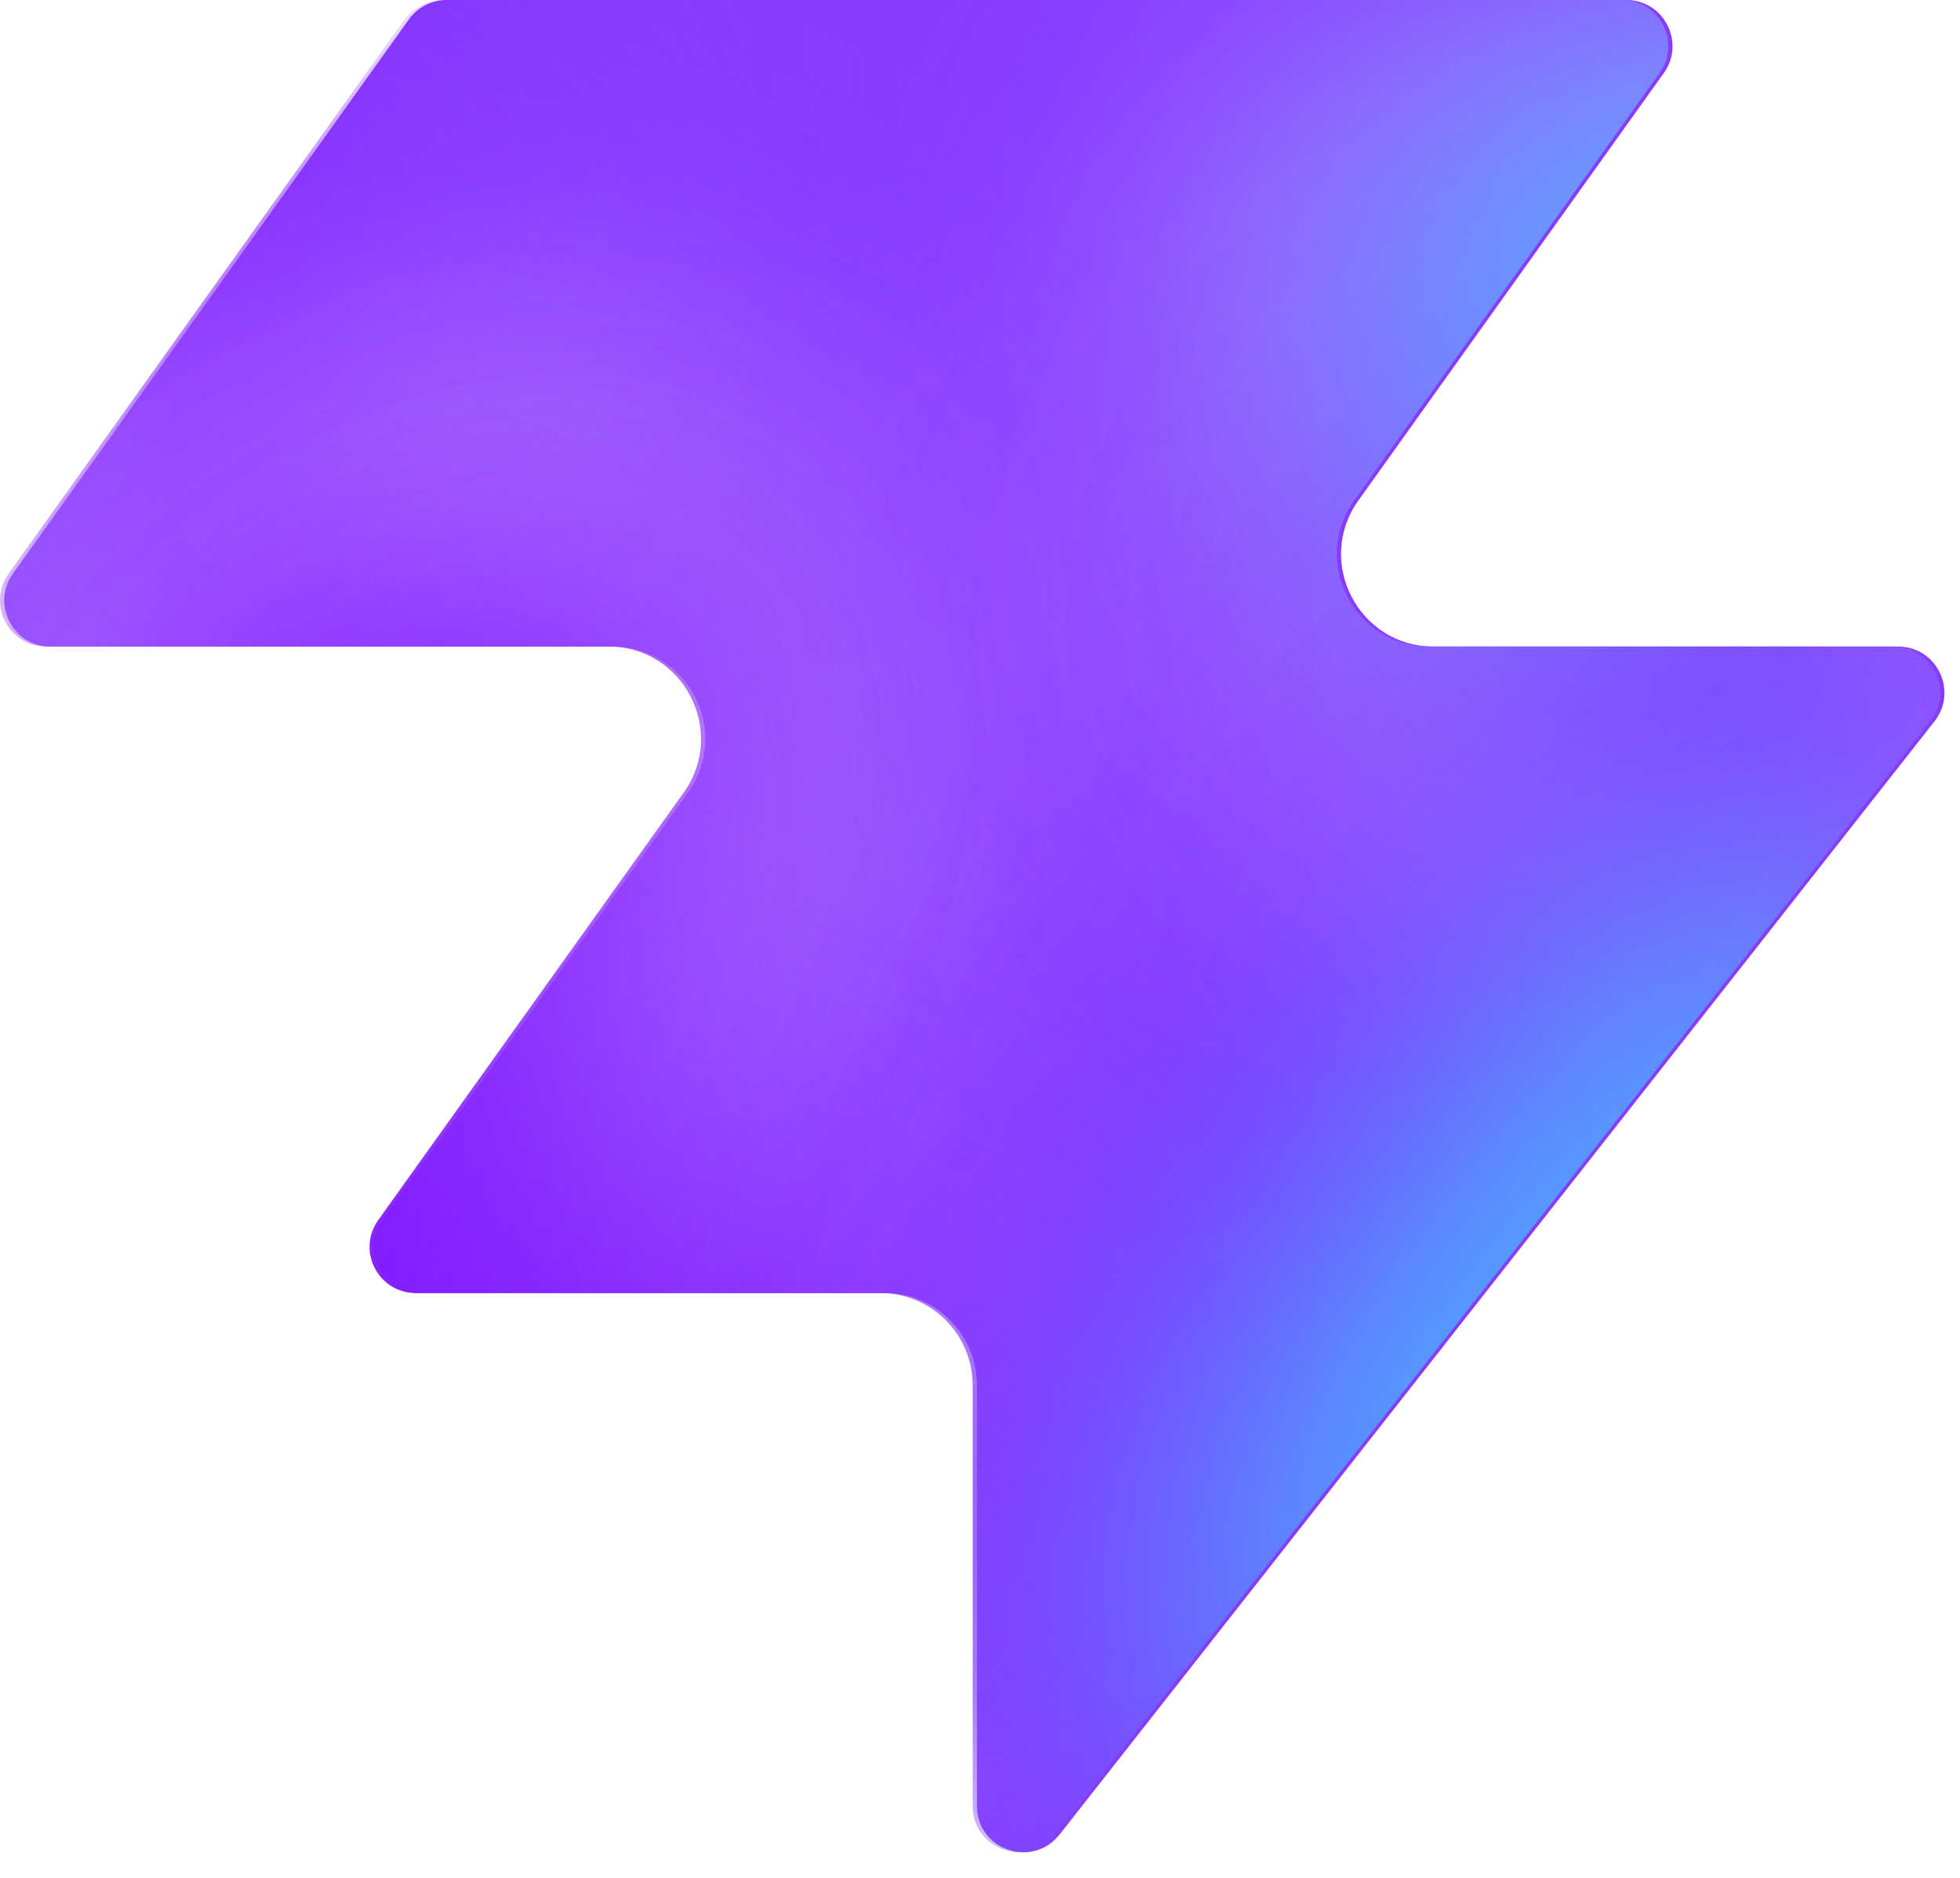
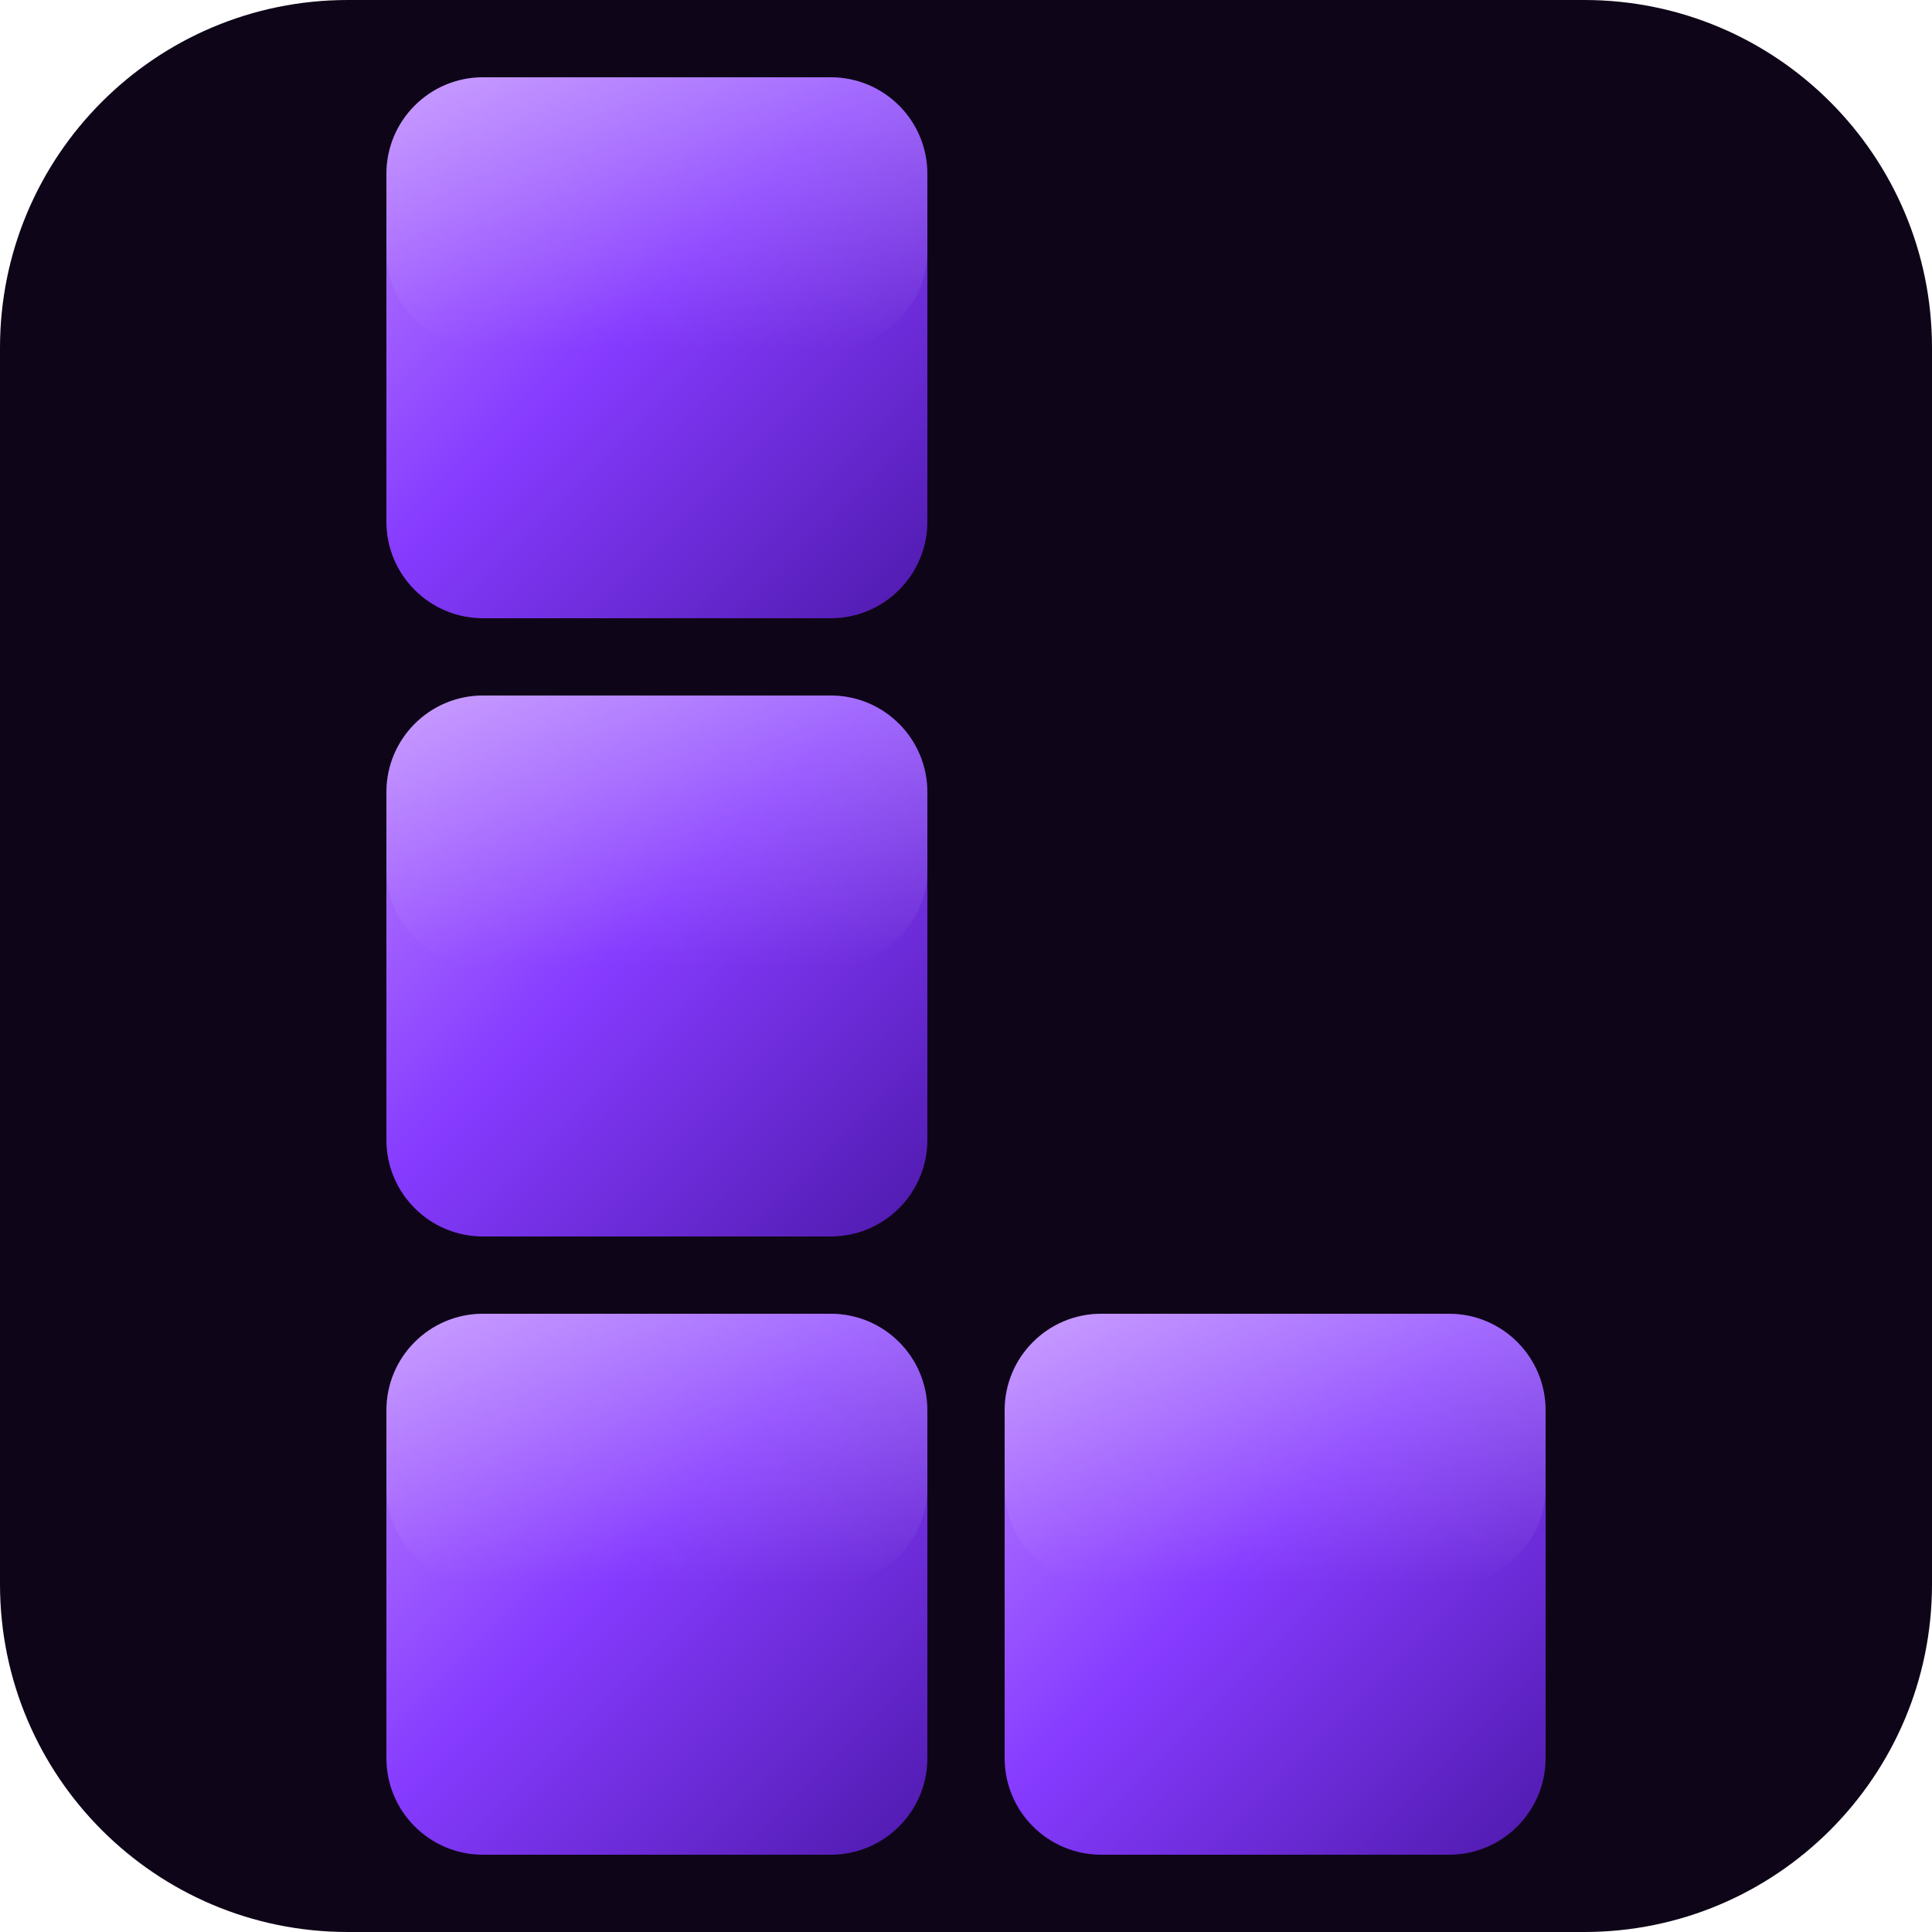
- <svg xmlns="http://www.w3.org/2000/svg" width="48" height="46" fill="none" viewBox="0 0 48 46">
-   <path fill="#863bff" d="M25.946 44.938c-.664.845-2.021.375-2.021-.698V33.937a2.26 2.26 0 0 0-2.262-2.262H10.287c-.92 0-1.456-1.04-.92-1.788l7.48-10.471c1.07-1.497 0-3.578-1.842-3.578H1.237c-.92 0-1.456-1.04-.92-1.788L10.013.474c.214-.297.556-.474.92-.474h28.894c.92 0 1.456 1.04.92 1.788l-7.48 10.471c-1.07 1.498 0 3.579 1.842 3.579h11.377c.943 0 1.473 1.088.89 1.83L25.947 44.94z" style="fill:#863bff;fill:color(display-p3 .525 .23 1);fill-opacity:1" />
-   <mask id="a" width="48" height="46" x="0" y="0" maskUnits="userSpaceOnUse" style="mask-type:alpha">
-     <path fill="#000" d="M25.842 44.938c-.664.844-2.021.375-2.021-.698V33.937a2.26 2.26 0 0 0-2.262-2.262H10.183c-.92 0-1.456-1.04-.92-1.788l7.48-10.471c1.07-1.498 0-3.579-1.842-3.579H1.133c-.92 0-1.456-1.04-.92-1.787L9.91.473c.214-.297.556-.474.92-.474h28.894c.92 0 1.456 1.04.92 1.788l-7.48 10.471c-1.07 1.498 0 3.578 1.842 3.578h11.377c.943 0 1.473 1.088.89 1.832L25.843 44.94z" style="fill:#000;fill-opacity:1" />
-   </mask>
-   <g mask="url(#a)">
-     <g filter="url(#b)">
-       <ellipse cx="5.508" cy="14.704" fill="#ede6ff" rx="5.508" ry="14.704" style="fill:#ede6ff;fill:color(display-p3 .927 .903 1);fill-opacity:1" transform="matrix(.00324 1 1 -.00324 -4.47 31.516)" />
-     </g>
-     <g filter="url(#c)">
-       <ellipse cx="10.399" cy="29.851" fill="#ede6ff" rx="10.399" ry="29.851" style="fill:#ede6ff;fill:color(display-p3 .927 .903 1);fill-opacity:1" transform="matrix(.00324 1 1 -.00324 -39.328 7.883)" />
-     </g>
-     <g filter="url(#d)">
-       <ellipse cx="5.508" cy="30.487" fill="#7e14ff" rx="5.508" ry="30.487" style="fill:#7e14ff;fill:color(display-p3 .492 .077 1);fill-opacity:1" transform="rotate(89.814 -25.913 -14.639)scale(1 -1)" />
-     </g>
-     <g filter="url(#e)">
-       <ellipse cx="5.508" cy="30.599" fill="#7e14ff" rx="5.508" ry="30.599" style="fill:#7e14ff;fill:color(display-p3 .492 .077 1);fill-opacity:1" transform="rotate(89.814 -32.644 -3.334)scale(1 -1)" />
-     </g>
-     <g filter="url(#f)">
-       <ellipse cx="5.508" cy="30.599" fill="#7e14ff" rx="5.508" ry="30.599" style="fill:#7e14ff;fill:color(display-p3 .492 .077 1);fill-opacity:1" transform="matrix(.00324 1 1 -.00324 -34.34 30.47)" />
-     </g>
-     <g filter="url(#g)">
-       <ellipse cx="14.072" cy="22.078" fill="#ede6ff" rx="14.072" ry="22.078" style="fill:#ede6ff;fill:color(display-p3 .927 .903 1);fill-opacity:1" transform="rotate(93.35 24.506 48.493)scale(-1 1)" />
-     </g>
-     <g filter="url(#h)">
-       <ellipse cx="3.47" cy="21.501" fill="#7e14ff" rx="3.47" ry="21.501" style="fill:#7e14ff;fill:color(display-p3 .492 .077 1);fill-opacity:1" transform="rotate(89.009 28.708 47.59)scale(-1 1)" />
-     </g>
-     <g filter="url(#i)">
-       <ellipse cx="3.47" cy="21.501" fill="#7e14ff" rx="3.47" ry="21.501" style="fill:#7e14ff;fill:color(display-p3 .492 .077 1);fill-opacity:1" transform="rotate(89.009 28.708 47.59)scale(-1 1)" />
-     </g>
-     <g filter="url(#j)">
-       <ellipse cx=".387" cy="8.972" fill="#7e14ff" rx="4.407" ry="29.108" style="fill:#7e14ff;fill:color(display-p3 .492 .077 1);fill-opacity:1" transform="rotate(39.51 .387 8.972)" />
-     </g>
-     <g filter="url(#k)">
-       <ellipse cx="47.523" cy="-6.092" fill="#7e14ff" rx="4.407" ry="29.108" style="fill:#7e14ff;fill:color(display-p3 .492 .077 1);fill-opacity:1" transform="rotate(37.892 47.523 -6.092)" />
-     </g>
-     <g filter="url(#l)">
-       <ellipse cx="41.412" cy="6.333" fill="#47bfff" rx="5.971" ry="9.665" style="fill:#47bfff;fill:color(display-p3 .28 .748 1);fill-opacity:1" transform="rotate(37.892 41.412 6.333)" />
-     </g>
-     <g filter="url(#m)">
-       <ellipse cx="-1.879" cy="38.332" fill="#7e14ff" rx="4.407" ry="29.108" style="fill:#7e14ff;fill:color(display-p3 .492 .077 1);fill-opacity:1" transform="rotate(37.892 -1.88 38.332)" />
-     </g>
-     <g filter="url(#n)">
-       <ellipse cx="-1.879" cy="38.332" fill="#7e14ff" rx="4.407" ry="29.108" style="fill:#7e14ff;fill:color(display-p3 .492 .077 1);fill-opacity:1" transform="rotate(37.892 -1.88 38.332)" />
-     </g>
-     <g filter="url(#o)">
-       <ellipse cx="35.651" cy="29.907" fill="#7e14ff" rx="4.407" ry="29.108" style="fill:#7e14ff;fill:color(display-p3 .492 .077 1);fill-opacity:1" transform="rotate(37.892 35.651 29.907)" />
-     </g>
-     <g filter="url(#p)">
-       <ellipse cx="38.418" cy="32.4" fill="#47bfff" rx="5.971" ry="15.297" style="fill:#47bfff;fill:color(display-p3 .28 .748 1);fill-opacity:1" transform="rotate(37.892 38.418 32.4)" />
-     </g>
-   </g>
+ <svg xmlns="http://www.w3.org/2000/svg" viewBox="0 0 100 100">
  <defs>
-     <filter id="b" width="60.045" height="41.654" x="-19.77" y="16.149" color-interpolation-filters="sRGB" filterUnits="userSpaceOnUse">
-       <feFlood flood-opacity="0" result="BackgroundImageFix" />
-       <feBlend in="SourceGraphic" in2="BackgroundImageFix" result="shape" />
-       <feGaussianBlur result="effect1_foregroundBlur_2002_17158" stdDeviation="7.659" />
-     </filter>
-     <filter id="c" width="90.34" height="51.437" x="-54.613" y="-7.533" color-interpolation-filters="sRGB" filterUnits="userSpaceOnUse">
-       <feFlood flood-opacity="0" result="BackgroundImageFix" />
-       <feBlend in="SourceGraphic" in2="BackgroundImageFix" result="shape" />
-       <feGaussianBlur result="effect1_foregroundBlur_2002_17158" stdDeviation="7.659" />
-     </filter>
-     <filter id="d" width="79.355" height="29.4" x="-49.64" y="2.03" color-interpolation-filters="sRGB" filterUnits="userSpaceOnUse">
-       <feFlood flood-opacity="0" result="BackgroundImageFix" />
-       <feBlend in="SourceGraphic" in2="BackgroundImageFix" result="shape" />
-       <feGaussianBlur result="effect1_foregroundBlur_2002_17158" stdDeviation="4.596" />
-     </filter>
-     <filter id="e" width="79.579" height="29.4" x="-45.045" y="20.029" color-interpolation-filters="sRGB" filterUnits="userSpaceOnUse">
-       <feFlood flood-opacity="0" result="BackgroundImageFix" />
-       <feBlend in="SourceGraphic" in2="BackgroundImageFix" result="shape" />
-       <feGaussianBlur result="effect1_foregroundBlur_2002_17158" stdDeviation="4.596" />
-     </filter>
-     <filter id="f" width="79.579" height="29.4" x="-43.513" y="21.178" color-interpolation-filters="sRGB" filterUnits="userSpaceOnUse">
-       <feFlood flood-opacity="0" result="BackgroundImageFix" />
-       <feBlend in="SourceGraphic" in2="BackgroundImageFix" result="shape" />
-       <feGaussianBlur result="effect1_foregroundBlur_2002_17158" stdDeviation="4.596" />
-     </filter>
-     <filter id="g" width="74.749" height="58.852" x="15.756" y="-17.901" color-interpolation-filters="sRGB" filterUnits="userSpaceOnUse">
-       <feFlood flood-opacity="0" result="BackgroundImageFix" />
-       <feBlend in="SourceGraphic" in2="BackgroundImageFix" result="shape" />
-       <feGaussianBlur result="effect1_foregroundBlur_2002_17158" stdDeviation="7.659" />
-     </filter>
-     <filter id="h" width="61.377" height="25.362" x="23.548" y="2.284" color-interpolation-filters="sRGB" filterUnits="userSpaceOnUse">
-       <feFlood flood-opacity="0" result="BackgroundImageFix" />
-       <feBlend in="SourceGraphic" in2="BackgroundImageFix" result="shape" />
-       <feGaussianBlur result="effect1_foregroundBlur_2002_17158" stdDeviation="4.596" />
-     </filter>
-     <filter id="i" width="61.377" height="25.362" x="23.548" y="2.284" color-interpolation-filters="sRGB" filterUnits="userSpaceOnUse">
-       <feFlood flood-opacity="0" result="BackgroundImageFix" />
-       <feBlend in="SourceGraphic" in2="BackgroundImageFix" result="shape" />
-       <feGaussianBlur result="effect1_foregroundBlur_2002_17158" stdDeviation="4.596" />
-     </filter>
-     <filter id="j" width="56.045" height="63.649" x="-27.636" y="-22.853" color-interpolation-filters="sRGB" filterUnits="userSpaceOnUse">
-       <feFlood flood-opacity="0" result="BackgroundImageFix" />
-       <feBlend in="SourceGraphic" in2="BackgroundImageFix" result="shape" />
-       <feGaussianBlur result="effect1_foregroundBlur_2002_17158" stdDeviation="4.596" />
-     </filter>
-     <filter id="k" width="54.814" height="64.646" x="20.116" y="-38.415" color-interpolation-filters="sRGB" filterUnits="userSpaceOnUse">
-       <feFlood flood-opacity="0" result="BackgroundImageFix" />
-       <feBlend in="SourceGraphic" in2="BackgroundImageFix" result="shape" />
-       <feGaussianBlur result="effect1_foregroundBlur_2002_17158" stdDeviation="4.596" />
-     </filter>
-     <filter id="l" width="33.541" height="35.313" x="24.641" y="-11.323" color-interpolation-filters="sRGB" filterUnits="userSpaceOnUse">
-       <feFlood flood-opacity="0" result="BackgroundImageFix" />
-       <feBlend in="SourceGraphic" in2="BackgroundImageFix" result="shape" />
-       <feGaussianBlur result="effect1_foregroundBlur_2002_17158" stdDeviation="4.596" />
-     </filter>
-     <filter id="m" width="54.814" height="64.646" x="-29.286" y="6.009" color-interpolation-filters="sRGB" filterUnits="userSpaceOnUse">
-       <feFlood flood-opacity="0" result="BackgroundImageFix" />
-       <feBlend in="SourceGraphic" in2="BackgroundImageFix" result="shape" />
-       <feGaussianBlur result="effect1_foregroundBlur_2002_17158" stdDeviation="4.596" />
-     </filter>
-     <filter id="n" width="54.814" height="64.646" x="-29.286" y="6.009" color-interpolation-filters="sRGB" filterUnits="userSpaceOnUse">
-       <feFlood flood-opacity="0" result="BackgroundImageFix" />
-       <feBlend in="SourceGraphic" in2="BackgroundImageFix" result="shape" />
-       <feGaussianBlur result="effect1_foregroundBlur_2002_17158" stdDeviation="4.596" />
-     </filter>
-     <filter id="o" width="54.814" height="64.646" x="8.244" y="-2.416" color-interpolation-filters="sRGB" filterUnits="userSpaceOnUse">
-       <feFlood flood-opacity="0" result="BackgroundImageFix" />
-       <feBlend in="SourceGraphic" in2="BackgroundImageFix" result="shape" />
-       <feGaussianBlur result="effect1_foregroundBlur_2002_17158" stdDeviation="4.596" />
-     </filter>
-     <filter id="p" width="39.409" height="43.623" x="18.713" y="10.588" color-interpolation-filters="sRGB" filterUnits="userSpaceOnUse">
-       <feFlood flood-opacity="0" result="BackgroundImageFix" />
-       <feBlend in="SourceGraphic" in2="BackgroundImageFix" result="shape" />
-       <feGaussianBlur result="effect1_foregroundBlur_2002_17158" stdDeviation="4.596" />
-     </filter>
+     <linearGradient id="block" x1="0" y1="0" x2="1" y2="1">
+       <stop offset="0%" stop-color="#b87fff" />
+       <stop offset="45%" stop-color="#863bff" />
+       <stop offset="100%" stop-color="#4f1aad" />
+     </linearGradient>
+     <linearGradient id="shine" x1="0" y1="0" x2="0" y2="1">
+       <stop offset="0%" stop-color="#ffffff" stop-opacity="0.25" />
+       <stop offset="100%" stop-color="#ffffff" stop-opacity="0" />
+     </linearGradient>
  </defs>
+   <rect width="100" height="100" rx="18" fill="#0e0618" />
+   <rect x="20" y="4" width="28" height="28" rx="5" fill="url(#block)" />
+   <rect x="20" y="4" width="28" height="14" rx="5" fill="url(#shine)" />
+   <rect x="20" y="36" width="28" height="28" rx="5" fill="url(#block)" />
+   <rect x="20" y="36" width="28" height="14" rx="5" fill="url(#shine)" />
+   <rect x="20" y="68" width="28" height="28" rx="5" fill="url(#block)" />
+   <rect x="20" y="68" width="28" height="14" rx="5" fill="url(#shine)" />
+   <rect x="52" y="68" width="28" height="28" rx="5" fill="url(#block)" />
+   <rect x="52" y="68" width="28" height="14" rx="5" fill="url(#shine)" />
</svg>
